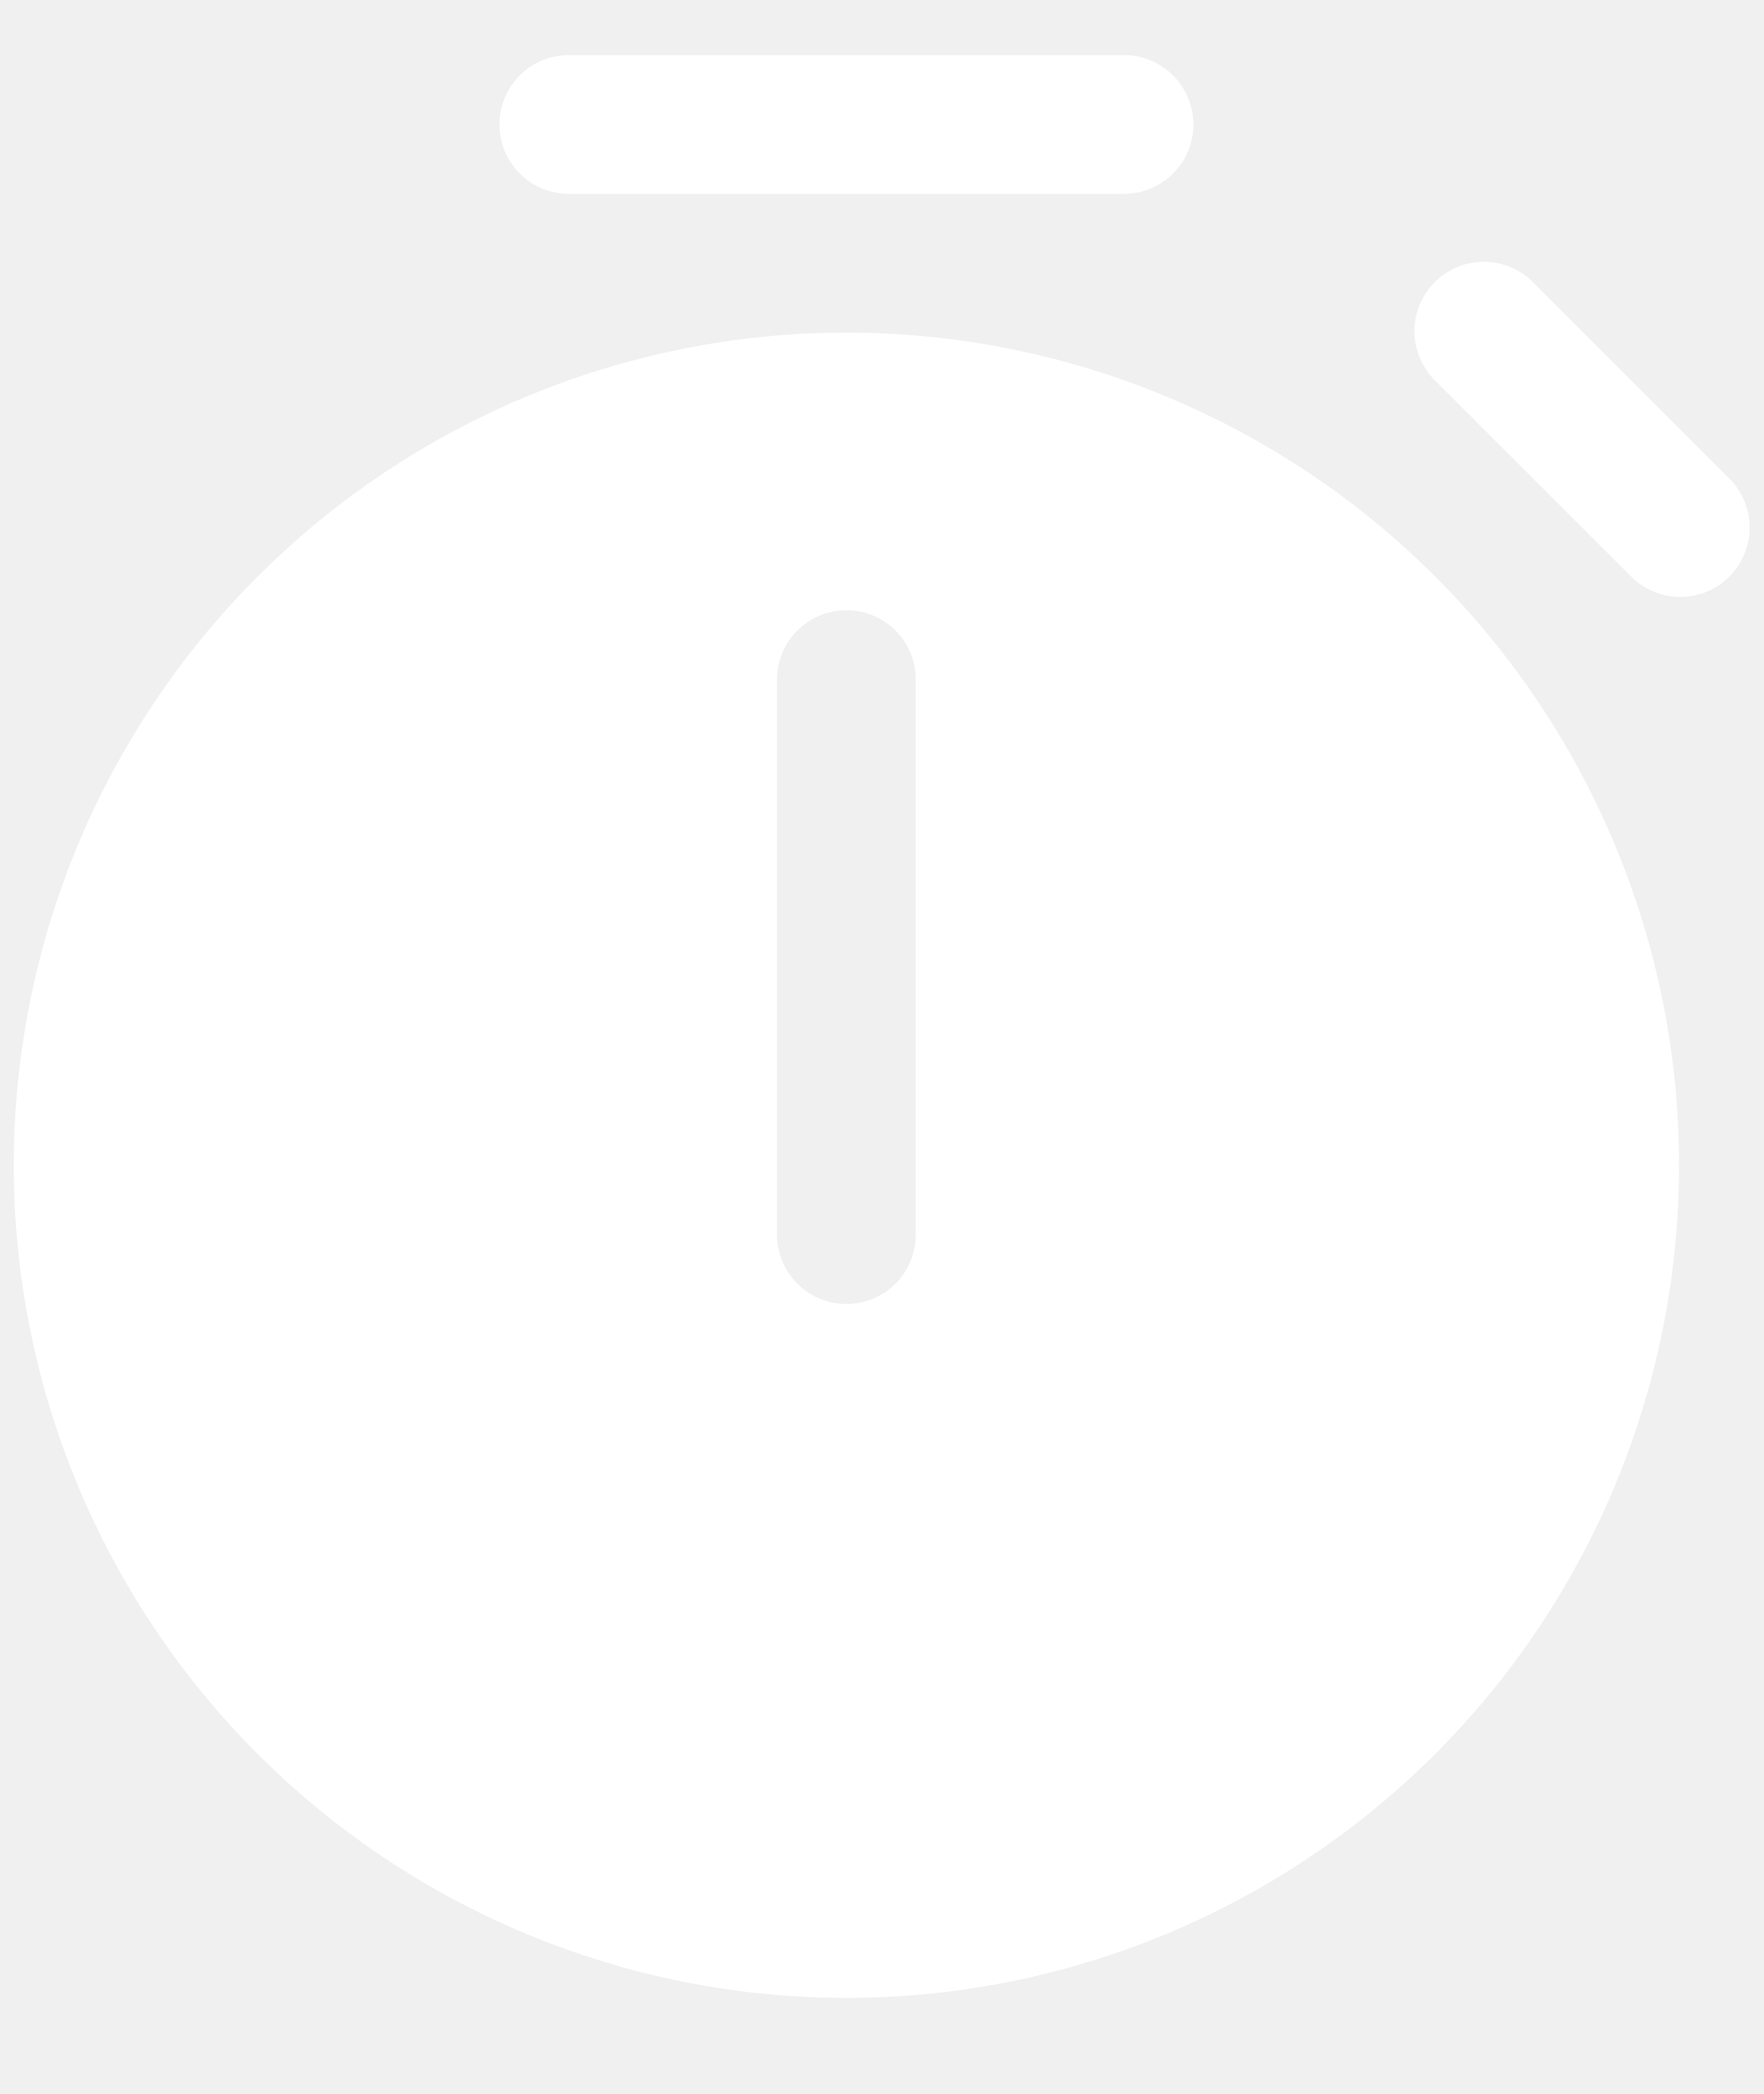
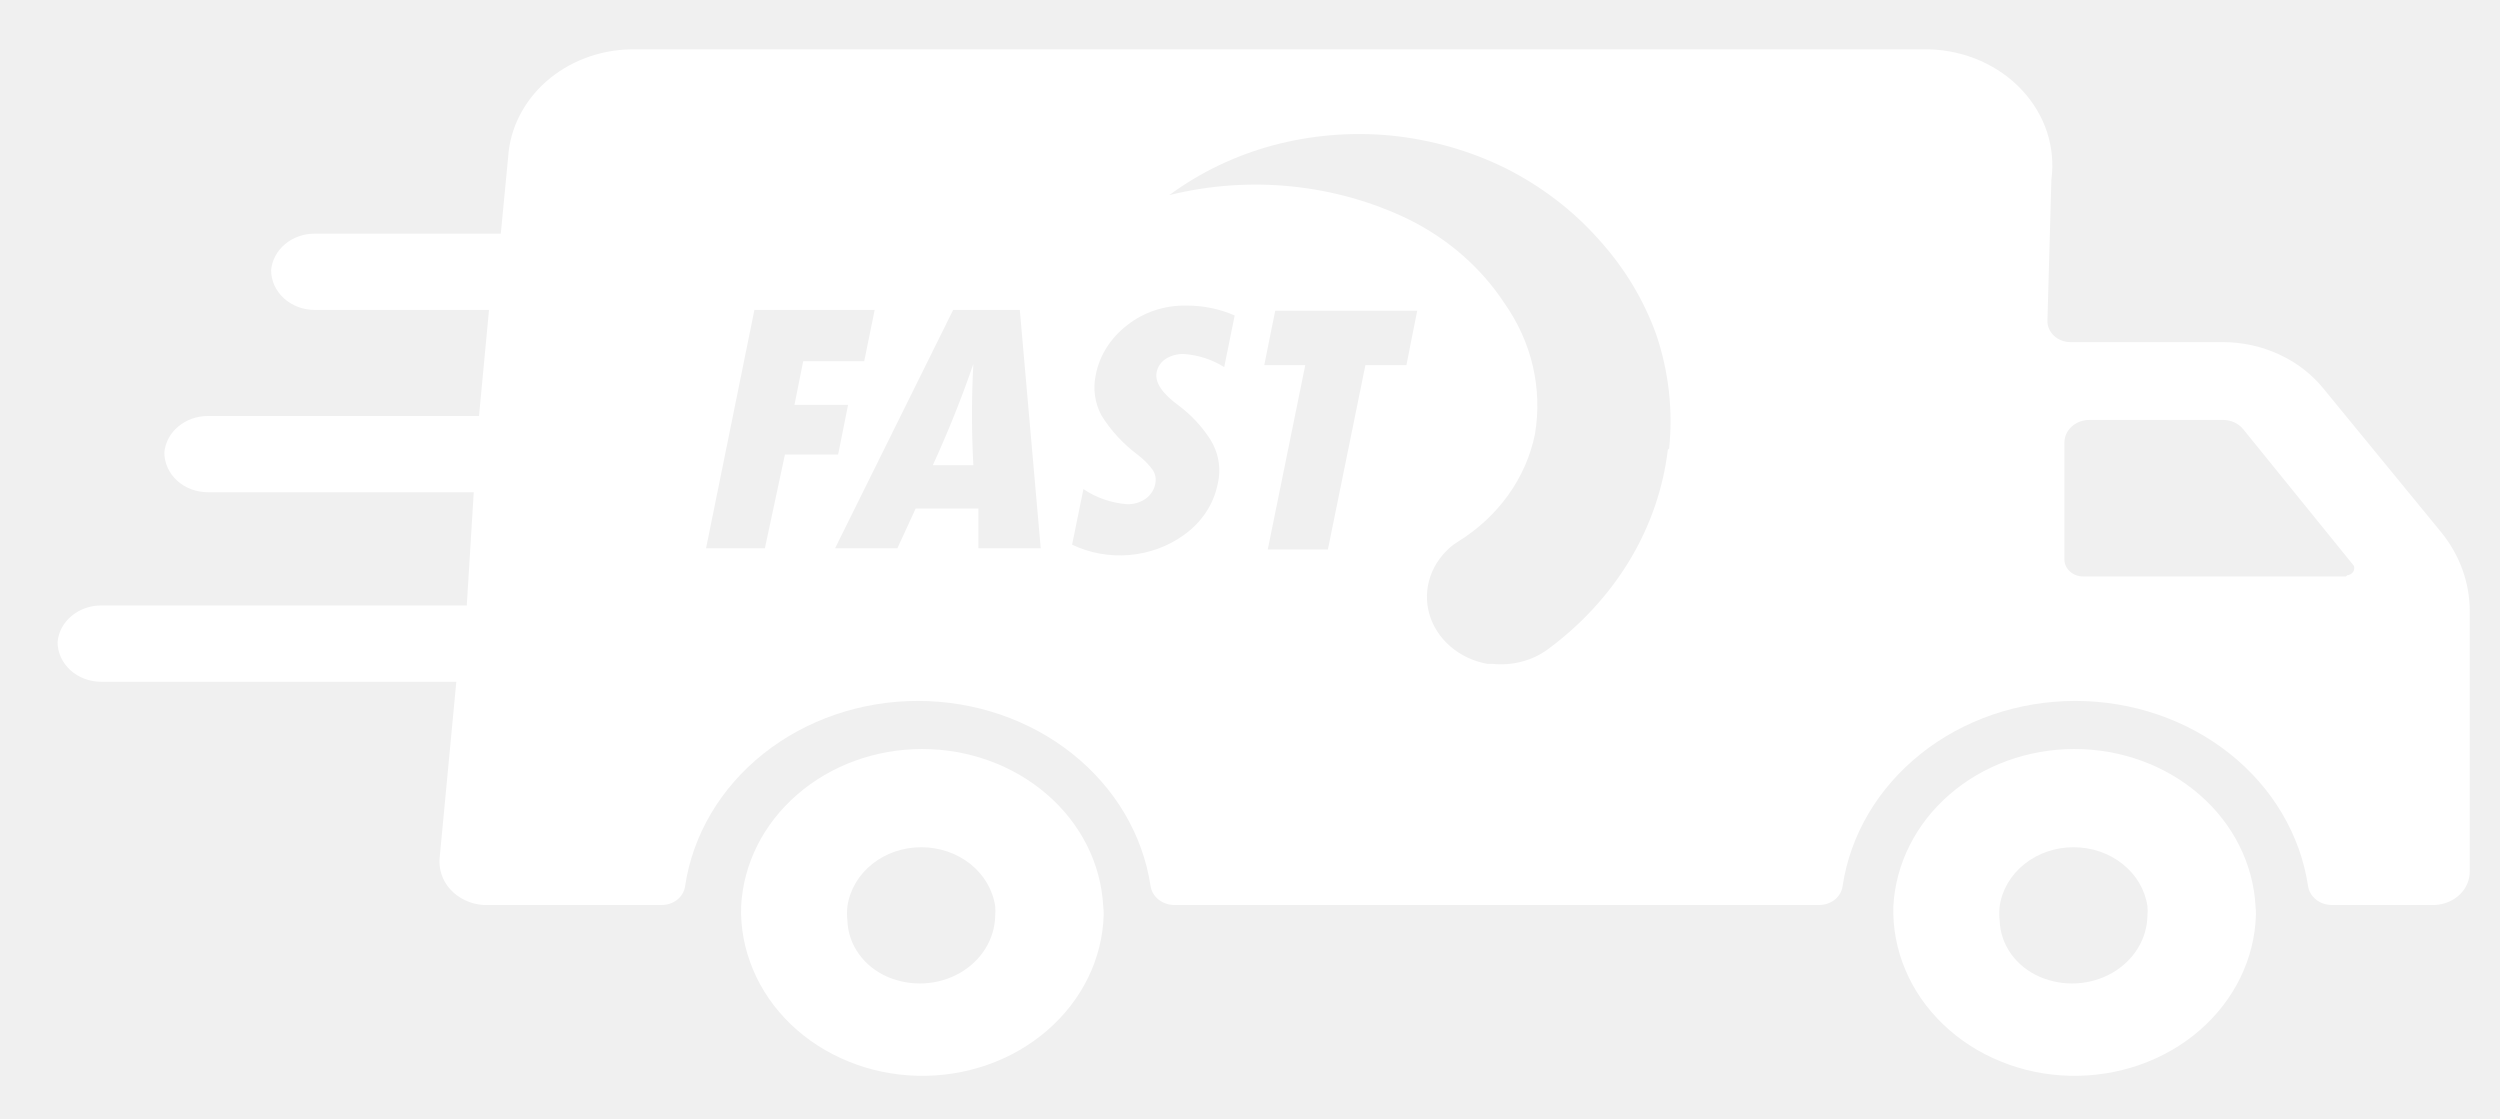
- <svg xmlns="http://www.w3.org/2000/svg" width="16" height="19" viewBox="0 0 16 19" fill="none">
-   <path d="M4.532 1.13C4.532 0.963 4.598 0.802 4.716 0.684C4.834 0.566 4.995 0.5 5.162 0.5H10.198C10.365 0.5 10.525 0.566 10.643 0.684C10.761 0.802 10.828 0.963 10.828 1.13C10.828 1.297 10.761 1.457 10.643 1.575C10.525 1.693 10.365 1.759 10.198 1.759H5.162C4.995 1.759 4.834 1.693 4.716 1.575C4.598 1.457 4.532 1.297 4.532 1.13ZM7.68 18.128C9.683 18.128 11.605 17.332 13.022 15.915C14.439 14.498 15.235 12.577 15.235 10.573C15.235 8.569 14.439 6.648 13.022 5.231C11.605 3.814 9.683 3.018 7.68 3.018C5.676 3.018 3.755 3.814 2.338 5.231C0.921 6.648 0.125 8.569 0.125 10.573C0.125 12.577 0.921 14.498 2.338 15.915C3.755 17.332 5.676 18.128 7.68 18.128ZM7.68 5.537C7.847 5.537 8.007 5.603 8.125 5.721C8.243 5.839 8.309 5.999 8.309 6.166V11.203C8.309 11.37 8.243 11.53 8.125 11.648C8.007 11.766 7.847 11.832 7.68 11.832C7.513 11.832 7.353 11.766 7.235 11.648C7.117 11.53 7.05 11.37 7.05 11.203V6.166C7.05 5.999 7.117 5.839 7.235 5.721C7.353 5.603 7.513 5.537 7.68 5.537ZM13.916 2.567C13.858 2.507 13.789 2.459 13.712 2.426C13.635 2.393 13.553 2.376 13.469 2.375C13.385 2.375 13.302 2.391 13.225 2.422C13.148 2.454 13.077 2.501 13.018 2.56C12.959 2.619 12.912 2.689 12.881 2.766C12.849 2.844 12.833 2.927 12.834 3.01C12.835 3.094 12.852 3.177 12.885 3.253C12.918 3.33 12.966 3.4 13.026 3.458L14.793 5.224C14.851 5.284 14.92 5.332 14.997 5.365C15.074 5.398 15.156 5.416 15.24 5.416C15.324 5.417 15.406 5.401 15.484 5.37C15.561 5.338 15.632 5.291 15.691 5.232C15.75 5.173 15.796 5.103 15.828 5.025C15.86 4.948 15.876 4.865 15.875 4.781C15.874 4.698 15.857 4.615 15.824 4.538C15.791 4.462 15.743 4.392 15.683 4.334L13.916 2.567Z" fill="white" />
+ <svg xmlns="http://www.w3.org/2000/svg" width="38" height="17" viewBox="0 0 38 17" fill="none">
+   <path d="M16.769 13.774C16.735 13.13 16.43 12.522 15.917 12.078C15.405 11.633 14.724 11.385 14.017 11.385C13.309 11.385 12.629 11.633 12.117 12.078C11.604 12.522 11.299 13.13 11.265 13.774C11.255 14.104 11.317 14.432 11.447 14.74C11.576 15.048 11.771 15.33 12.02 15.569C12.269 15.809 12.568 16.001 12.898 16.135C13.229 16.27 13.585 16.343 13.947 16.352C14.678 16.369 15.387 16.122 15.917 15.663C16.448 15.204 16.757 14.573 16.776 13.906C16.776 13.87 16.776 13.822 16.769 13.774ZM13.49 14.848C13.313 14.771 13.162 14.651 13.055 14.501C12.947 14.35 12.887 14.176 12.881 13.997C12.872 13.923 12.872 13.848 12.881 13.774C12.917 13.526 13.051 13.298 13.258 13.133C13.464 12.968 13.729 12.878 14.004 12.878C14.278 12.878 14.543 12.968 14.75 13.133C14.956 13.298 15.09 13.526 15.127 13.774C15.131 13.822 15.131 13.87 15.127 13.918C15.124 14.093 15.073 14.265 14.979 14.417C14.885 14.57 14.75 14.698 14.587 14.791C14.424 14.883 14.238 14.937 14.047 14.947C13.855 14.957 13.664 14.923 13.49 14.848ZM34.284 13.774C34.249 13.13 33.944 12.522 33.431 12.078C32.919 11.633 32.239 11.385 31.531 11.385C30.824 11.385 30.143 11.633 29.631 12.078C29.119 12.522 28.814 13.13 28.779 13.774C28.769 14.104 28.831 14.432 28.961 14.74C29.09 15.048 29.285 15.33 29.535 15.569C29.784 15.809 30.082 16.001 30.413 16.135C30.743 16.27 31.1 16.343 31.462 16.352C32.193 16.369 32.901 16.122 33.432 15.663C33.962 15.204 34.271 14.573 34.29 13.906C34.29 13.87 34.29 13.822 34.284 13.774ZM31.005 14.848C30.827 14.771 30.677 14.651 30.569 14.501C30.462 14.35 30.401 14.176 30.395 13.997C30.386 13.923 30.386 13.848 30.395 13.774C30.431 13.526 30.565 13.298 30.772 13.133C30.978 12.968 31.244 12.878 31.518 12.878C31.793 12.878 32.058 12.968 32.264 13.133C32.471 13.298 32.605 13.526 32.641 13.774C32.646 13.822 32.646 13.87 32.641 13.918C32.638 14.093 32.587 14.265 32.493 14.417C32.399 14.57 32.264 14.698 32.101 14.791C31.938 14.883 31.753 14.937 31.561 14.947C31.369 14.957 31.178 14.923 31.005 14.848ZM14.795 5.532C14.623 6.035 14.418 6.548 14.179 7.071H14.795C14.767 6.559 14.767 6.045 14.795 5.532Z" fill="white" />
+   <path d="M37.103 8.086L35.321 5.912C35.145 5.693 34.915 5.513 34.649 5.39C34.383 5.266 34.089 5.201 33.791 5.2H31.472C31.425 5.2 31.379 5.192 31.336 5.175C31.293 5.159 31.254 5.135 31.221 5.104C31.189 5.074 31.163 5.038 31.146 4.998C31.128 4.959 31.12 4.916 31.121 4.874L31.181 2.73C31.214 2.488 31.191 2.242 31.115 2.007C31.038 1.773 30.908 1.556 30.735 1.37C30.561 1.183 30.346 1.032 30.105 0.925C29.864 0.819 29.601 0.759 29.332 0.75H9.579C9.101 0.761 8.646 0.936 8.302 1.239C7.959 1.542 7.752 1.951 7.724 2.386L7.612 3.552H4.783C4.616 3.551 4.455 3.608 4.333 3.711C4.21 3.814 4.134 3.955 4.121 4.107C4.121 4.267 4.191 4.421 4.315 4.534C4.439 4.647 4.608 4.711 4.783 4.711H7.433L7.281 6.323H3.16C2.993 6.323 2.833 6.38 2.71 6.483C2.587 6.585 2.511 6.727 2.498 6.879C2.498 7.039 2.568 7.192 2.692 7.306C2.816 7.419 2.985 7.482 3.16 7.482H7.201L7.095 9.203H1.537C1.371 9.203 1.21 9.26 1.087 9.363C0.964 9.466 0.888 9.607 0.875 9.759C0.875 9.919 0.945 10.072 1.069 10.186C1.193 10.299 1.362 10.363 1.537 10.363H6.936L6.684 13.025C6.673 13.113 6.682 13.202 6.71 13.287C6.737 13.372 6.783 13.451 6.845 13.519C6.907 13.587 6.983 13.643 7.07 13.684C7.156 13.725 7.25 13.749 7.347 13.756H10.056C10.145 13.756 10.23 13.727 10.296 13.674C10.362 13.62 10.404 13.546 10.414 13.466C10.531 12.687 10.954 11.973 11.604 11.456C12.255 10.939 13.088 10.654 13.951 10.654C14.814 10.654 15.648 10.939 16.298 11.456C16.948 11.973 17.371 12.687 17.488 13.466C17.5 13.546 17.542 13.619 17.608 13.672C17.674 13.725 17.758 13.755 17.846 13.756H27.65C27.738 13.756 27.824 13.727 27.89 13.674C27.956 13.62 27.998 13.546 28.008 13.466C28.125 12.687 28.548 11.973 29.198 11.456C29.848 10.939 30.682 10.654 31.545 10.654C32.408 10.654 33.242 10.939 33.892 11.456C34.542 11.973 34.965 12.687 35.082 13.466C35.093 13.546 35.136 13.619 35.202 13.672C35.267 13.725 35.352 13.755 35.44 13.756H37.003C37.076 13.754 37.148 13.738 37.215 13.71C37.281 13.683 37.341 13.643 37.391 13.595C37.441 13.546 37.48 13.489 37.505 13.426C37.531 13.364 37.542 13.297 37.54 13.23V9.288C37.54 8.855 37.387 8.433 37.103 8.086ZM11.626 8.334H10.732L11.467 4.711H13.295L13.136 5.49H12.209L12.076 6.154H12.891L12.739 6.909H11.931L11.626 8.334ZM14.872 8.334V7.73H13.918L13.64 8.334H12.693L14.488 4.711H15.501L15.819 8.334H14.872ZM18.608 5.58C18.428 5.466 18.217 5.397 17.998 5.381C17.9 5.377 17.802 5.403 17.72 5.454C17.683 5.478 17.652 5.508 17.628 5.544C17.604 5.579 17.588 5.618 17.581 5.659C17.55 5.812 17.665 5.983 17.926 6.172C18.104 6.307 18.256 6.468 18.376 6.649C18.52 6.86 18.567 7.113 18.509 7.356C18.448 7.665 18.264 7.942 17.992 8.134C17.755 8.305 17.468 8.41 17.168 8.436C16.867 8.462 16.564 8.407 16.296 8.279L16.468 7.434C16.661 7.566 16.891 7.645 17.131 7.664C17.234 7.667 17.334 7.637 17.416 7.579C17.494 7.522 17.546 7.44 17.561 7.35C17.576 7.279 17.562 7.206 17.522 7.144C17.459 7.058 17.384 6.981 17.296 6.915C17.071 6.747 16.883 6.542 16.74 6.311C16.642 6.123 16.611 5.912 16.654 5.707C16.709 5.407 16.881 5.135 17.137 4.94C17.387 4.743 17.708 4.637 18.038 4.645C18.291 4.644 18.54 4.696 18.767 4.795L18.608 5.58ZM21.377 5.55H20.754L20.184 8.352H19.27L19.84 5.55H19.217L19.383 4.723H21.542L21.377 5.55ZM25.351 6.836C25.281 7.423 25.085 7.991 24.775 8.509C24.461 9.031 24.038 9.492 23.53 9.867C23.413 9.954 23.278 10.018 23.134 10.056C22.989 10.095 22.838 10.106 22.688 10.091H22.609C22.398 10.053 22.204 9.962 22.048 9.828C21.892 9.694 21.78 9.522 21.726 9.333C21.672 9.144 21.678 8.945 21.743 8.758C21.807 8.572 21.929 8.406 22.092 8.279L22.165 8.231C22.468 8.043 22.727 7.802 22.927 7.522C23.127 7.242 23.264 6.929 23.331 6.601C23.448 5.907 23.284 5.199 22.867 4.608C22.518 4.076 22.02 3.638 21.423 3.34C20.304 2.795 18.998 2.661 17.773 2.966C18.237 2.623 18.771 2.366 19.343 2.211C19.925 2.054 20.535 2.003 21.138 2.06C21.749 2.121 22.341 2.289 22.881 2.555C23.425 2.828 23.907 3.196 24.298 3.636C24.691 4.068 24.99 4.564 25.179 5.097C25.365 5.654 25.431 6.239 25.371 6.818L25.351 6.836ZM35.658 8.762H31.664C31.589 8.762 31.516 8.735 31.463 8.686C31.409 8.638 31.379 8.572 31.379 8.503V6.728C31.379 6.636 31.419 6.549 31.49 6.484C31.561 6.42 31.657 6.383 31.757 6.383H33.791C33.85 6.383 33.908 6.396 33.961 6.42C34.014 6.444 34.06 6.479 34.095 6.522L35.778 8.599C35.784 8.615 35.786 8.631 35.784 8.648C35.782 8.664 35.776 8.68 35.767 8.694C35.757 8.708 35.744 8.72 35.729 8.728C35.714 8.737 35.696 8.743 35.678 8.744L35.658 8.762Z" fill="white" />
</svg>
